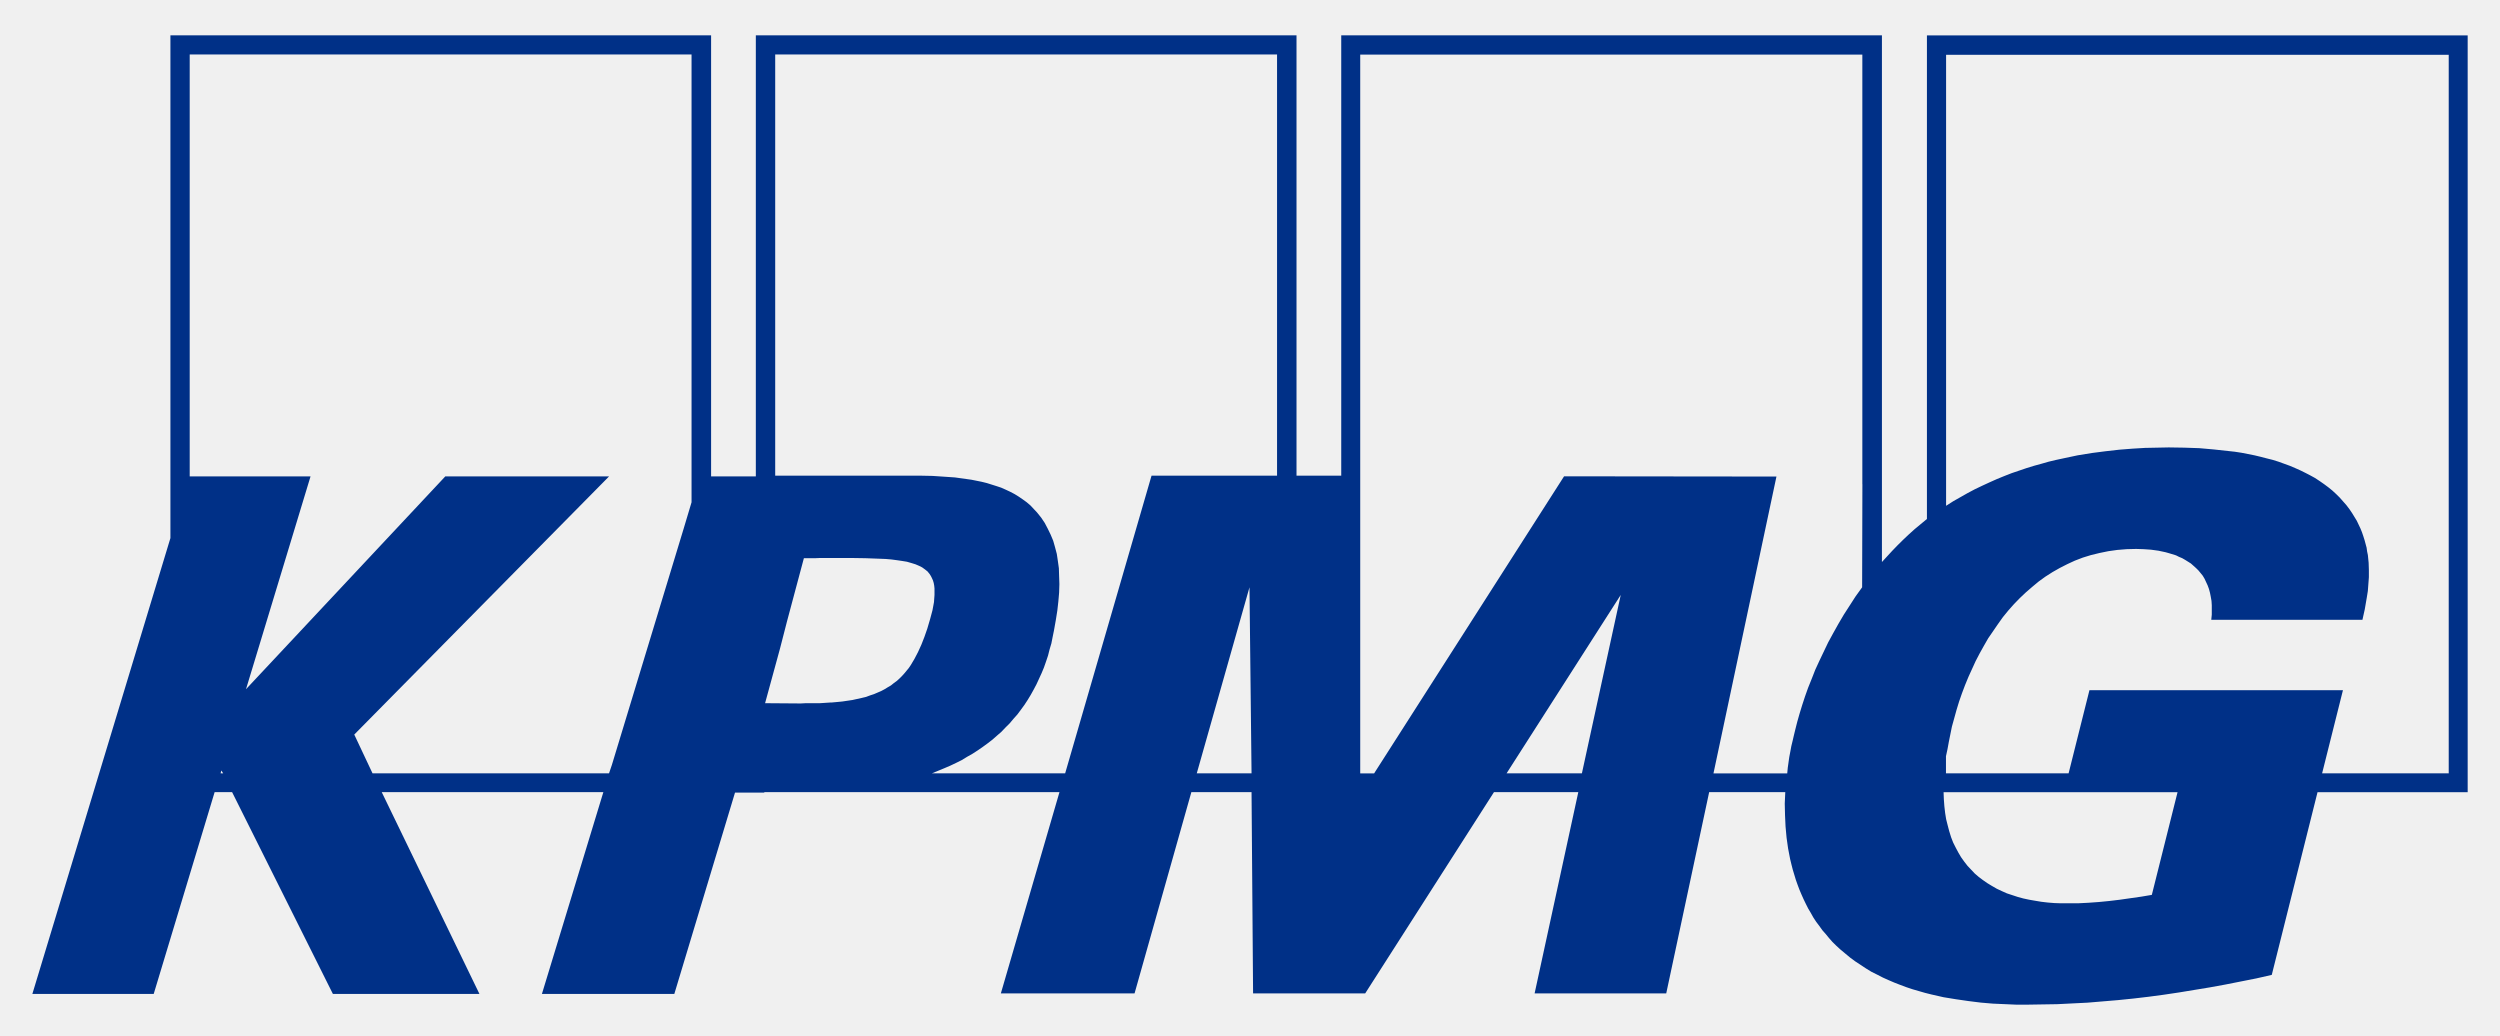
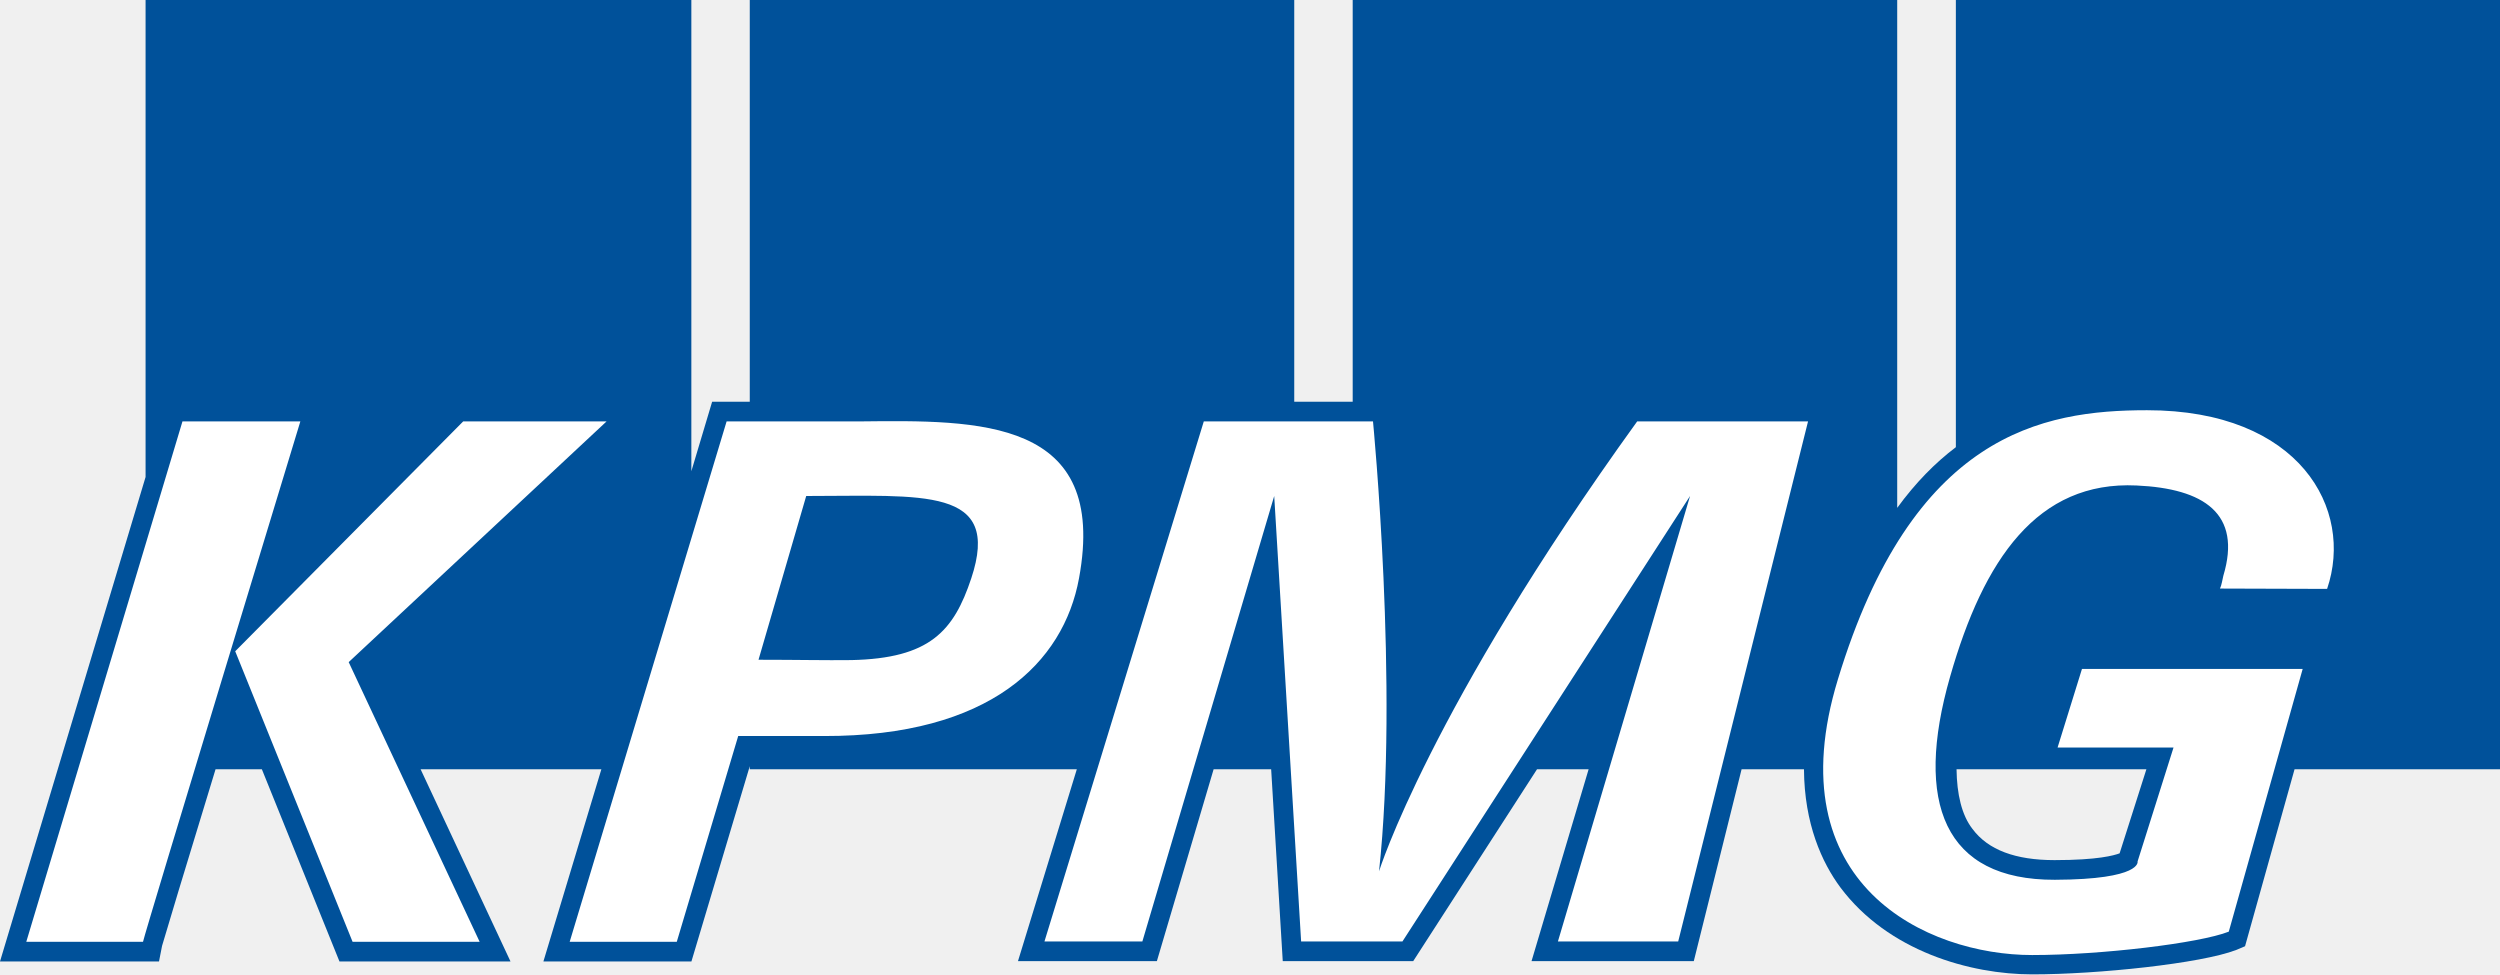
- <svg xmlns="http://www.w3.org/2000/svg" version="1.1" width="1024" height="424" viewBox="-0.969 -0.969 82.626 34.251" id="svg5622">
-   <defs id="defs5624" />
-   <path d="m 62.742,0.201 0,16.002 -0.204,0.169 -0.204,0.169 -0.196,0.177 -0.187,0.177 -0.179,0.177 -0.179,0.185 -0.17,0.185 -0.17,0.185 0,-17.427 -17.89,0 0,14.569 -1.48,0 0,-14.569 -17.89,0 0,14.594 -1.48,0 0,-14.594 -17.89,0 0,16.635 -4.568,15.083 4.015,0 2.016,-6.677 0.578,0 3.335,6.677 4.849,0 -3.233,-6.677 7.333,0 -2.033,6.677 4.381,0 2.008,-6.661 0.97,0 0,-0.017 1.378,0 0.111,0 8.277,0 -1.94,6.661 4.424,0 1.88,-6.661 1.991,0 0.051,6.661 3.709,0 4.262,-6.661 2.79,0 -1.446,6.661 4.355,0 1.421,-6.661 2.518,0 -0.017,0.379 0.009,0.388 0.017,0.371 0.034,0.371 0.025,0.177 0.025,0.177 0.034,0.177 0.034,0.177 0.043,0.177 0.043,0.169 0.051,0.169 0.051,0.169 0.06,0.169 0.06,0.16 0.068,0.16 0.068,0.152 0.077,0.16 0.077,0.152 0.085,0.143 0.085,0.152 0.094,0.143 0.102,0.135 0.102,0.143 0.111,0.126 0.111,0.135 0.111,0.126 0.128,0.126 0.128,0.118 0.162,0.135 0.162,0.135 0.17,0.126 0.179,0.118 0.179,0.118 0.179,0.11 0.187,0.093 0.196,0.101 0.187,0.084 0.196,0.084 0.196,0.076 0.204,0.076 0.204,0.068 0.204,0.059 0.204,0.059 0.204,0.051 0.408,0.093 0.417,0.068 0.408,0.059 0.408,0.051 0.4,0.034 0.391,0.017 0.383,0.017 0.366,0 0.493,-0.008 0.493,-0.008 0.502,-0.025 0.502,-0.025 0.502,-0.042 0.502,-0.042 0.502,-0.051 0.502,-0.059 0.51,-0.068 0.51,-0.076 0.51,-0.084 0.51,-0.084 0.51,-0.093 0.51,-0.101 0.51,-0.101 0.519,-0.118 1.514,-6.045 4.968,0 0,-25.04 -17.89,0 z m -56.459,24.417 0.025,-0.093 0.06,0.093 -0.085,0 z m 15.584,-8.971 -0.255,0.852 -2.382,7.841 -0.094,0.278 -7.826,0 -0.604,-1.282 8.43,-8.541 -5.419,0 -6.593,7.04 2.135,-7.04 -3.998,0 0,-13.962 16.605,0 0,14.813 z m 4.619,6.627 0,0 -0.128,0.008 -0.119,0.008 -0.128,0.008 -0.136,0 -0.179,0 -0.153,0 -0.145,0.008 -0.136,0 -1.063,-0.008 0.493,-1.804 0.23,-0.894 0.561,-2.099 0.179,0 0.187,0 0.179,-0.008 0.17,0 0.825,0 0.502,0.008 0.459,0.017 0.204,0.008 0.196,0.017 0.187,0.025 0.17,0.025 0.153,0.025 0.145,0.042 0.136,0.042 0.119,0.051 0.102,0.051 0.094,0.068 0.085,0.068 0.068,0.084 0.043,0.068 0.034,0.068 0.034,0.076 0.025,0.084 0.017,0.093 0.009,0.093 0,0.101 0,0.11 -0.009,0.118 -0.008,0.118 -0.025,0.135 -0.025,0.135 -0.077,0.287 -0.094,0.32 -0.094,0.27 -0.102,0.261 -0.111,0.244 -0.119,0.228 -0.06,0.101 -0.06,0.101 -0.068,0.101 -0.077,0.093 -0.077,0.093 -0.077,0.084 -0.085,0.084 -0.085,0.076 -0.094,0.068 -0.094,0.076 -0.102,0.059 -0.111,0.068 -0.111,0.059 -0.119,0.051 -0.119,0.051 -0.128,0.042 -0.136,0.051 -0.145,0.034 -0.153,0.034 -0.153,0.034 -0.17,0.025 -0.17,0.025 -0.179,0.017 -0.187,0.017 z m 12.097,2.344 1.744,-6.155 0.068,6.155 -1.812,0 z m 2.654,-9.848 -4.151,0 -2.858,9.848 -4.407,0 0.204,-0.084 0.204,-0.084 0.196,-0.084 0.196,-0.093 0.187,-0.093 0.179,-0.11 0.179,-0.101 0.17,-0.11 0.17,-0.118 0.162,-0.118 0.153,-0.118 0.153,-0.135 0.145,-0.126 0.136,-0.143 0.136,-0.135 0.128,-0.152 0.128,-0.143 0.119,-0.16 0.111,-0.152 0.111,-0.169 0.102,-0.169 0.094,-0.169 0.094,-0.177 0.085,-0.185 0.085,-0.185 0.077,-0.185 0.068,-0.194 0.068,-0.202 0.051,-0.202 0.06,-0.202 0.043,-0.219 0.043,-0.211 0.06,-0.337 0.051,-0.32 0.034,-0.304 0.025,-0.287 0.009,-0.287 -0.009,-0.261 -0.008,-0.261 -0.034,-0.244 -0.034,-0.228 -0.06,-0.228 -0.06,-0.211 -0.085,-0.202 -0.094,-0.194 -0.102,-0.194 -0.119,-0.177 -0.136,-0.169 -0.111,-0.118 -0.111,-0.118 -0.119,-0.101 -0.128,-0.093 -0.136,-0.093 -0.136,-0.084 -0.145,-0.076 -0.145,-0.068 -0.153,-0.068 -0.153,-0.051 -0.162,-0.051 -0.162,-0.051 -0.17,-0.042 -0.17,-0.034 -0.17,-0.034 -0.179,-0.025 -0.366,-0.051 -0.366,-0.025 -0.374,-0.025 -0.383,-0.008 -0.766,0 -0.757,0 -0.238,0 -0.425,0 -0.527,0 -0.587,0 -0.57,0 -0.485,0 -0.34,0 -0.128,0 0,-13.937 16.605,0 0,13.937 z m 10.089,9.848 -2.492,0 3.777,-5.902 -1.285,5.902 z m 9.281,-9.569 -0.009,3.415 -0.213,0.295 -0.196,0.304 -0.196,0.304 -0.179,0.304 -0.17,0.304 -0.17,0.312 -0.145,0.304 -0.145,0.304 -0.136,0.295 -0.119,0.304 -0.119,0.295 -0.102,0.287 -0.094,0.287 -0.085,0.278 -0.077,0.27 -0.068,0.27 -0.043,0.177 -0.043,0.185 -0.043,0.177 -0.034,0.185 -0.034,0.177 -0.025,0.177 -0.025,0.177 -0.017,0.185 -2.441,0 2.084,-9.822 -7.027,-0.008 -6.286,9.831 -0.459,0 0,-23.784 16.614,0 0,14.215 z m 9.579,13.591 -0.349,0.059 -0.357,0.051 -0.357,0.051 -0.349,0.042 -0.349,0.034 -0.349,0.025 -0.34,0.017 -0.34,0 -0.221,0 -0.221,-0.008 -0.213,-0.017 -0.213,-0.025 -0.204,-0.034 -0.196,-0.034 -0.196,-0.042 -0.187,-0.051 -0.179,-0.059 -0.179,-0.059 -0.17,-0.076 -0.162,-0.076 -0.162,-0.093 -0.153,-0.093 -0.145,-0.101 -0.136,-0.101 -0.136,-0.118 -0.119,-0.126 -0.119,-0.126 -0.111,-0.143 -0.102,-0.143 -0.094,-0.16 -0.085,-0.16 -0.085,-0.169 -0.068,-0.177 -0.06,-0.194 -0.051,-0.194 -0.051,-0.202 -0.034,-0.211 -0.025,-0.219 -0.017,-0.228 -0.009,-0.236 7.741,0 -0.851,3.398 z m 9.817,-4.022 -4.185,0 0.689,-2.749 -8.388,0 -0.689,2.749 -4.058,0 0,-0.565 0.051,-0.236 0.043,-0.236 0.051,-0.253 0.051,-0.253 0.077,-0.278 0.077,-0.278 0.085,-0.278 0.094,-0.27 0.102,-0.27 0.111,-0.27 0.119,-0.261 0.119,-0.261 0.136,-0.261 0.136,-0.244 0.145,-0.253 0.162,-0.236 0.162,-0.236 0.162,-0.228 0.179,-0.219 0.187,-0.211 0.196,-0.202 0.196,-0.185 0.213,-0.185 0.213,-0.177 0.221,-0.16 0.238,-0.152 0.238,-0.135 0.247,-0.126 0.255,-0.118 0.264,-0.101 0.272,-0.084 0.281,-0.068 0.289,-0.059 0.298,-0.042 0.306,-0.025 0.315,-0.008 0.247,0.008 0.247,0.017 0.247,0.034 0.238,0.051 0.119,0.034 0.111,0.034 0.111,0.034 0.102,0.051 0.102,0.042 0.102,0.059 0.094,0.059 0.094,0.059 0.085,0.076 0.085,0.076 0.077,0.076 0.077,0.093 0.068,0.084 0.06,0.101 0.051,0.11 0.051,0.11 0.043,0.118 0.034,0.126 0.025,0.126 0.025,0.143 0.009,0.143 0,0.152 0,0.16 -0.017,0.169 5.002,0 0.077,-0.346 0.068,-0.396 0.034,-0.211 0.017,-0.228 0.017,-0.228 0,-0.236 -0.008,-0.244 -0.025,-0.253 -0.025,-0.118 -0.017,-0.126 -0.034,-0.126 -0.034,-0.126 -0.043,-0.135 -0.043,-0.126 -0.051,-0.126 -0.06,-0.126 -0.06,-0.126 -0.077,-0.126 -0.077,-0.126 -0.085,-0.126 -0.102,-0.135 -0.111,-0.126 -0.111,-0.126 -0.119,-0.118 -0.128,-0.118 -0.136,-0.11 -0.136,-0.101 -0.145,-0.101 -0.153,-0.101 -0.153,-0.084 -0.162,-0.084 -0.17,-0.084 -0.17,-0.076 -0.179,-0.076 -0.187,-0.068 -0.187,-0.068 -0.187,-0.059 -0.204,-0.051 -0.196,-0.051 -0.213,-0.051 -0.213,-0.042 -0.213,-0.042 -0.221,-0.034 -0.23,-0.025 -0.468,-0.051 -0.476,-0.042 -0.502,-0.017 -0.51,-0.008 -0.383,0.008 -0.4,0.008 -0.417,0.025 -0.434,0.034 -0.451,0.051 -0.459,0.059 -0.468,0.076 -0.476,0.101 -0.238,0.051 -0.247,0.059 -0.238,0.068 -0.247,0.068 -0.247,0.076 -0.247,0.084 -0.247,0.084 -0.238,0.093 -0.247,0.101 -0.247,0.11 -0.238,0.11 -0.247,0.118 -0.238,0.126 -0.238,0.135 -0.238,0.135 -0.238,0.152 0,-14.923 16.631,0 0,23.784 z" id="path5037" style="fill:#003087;fill-opacity:1;stroke:#ffffff;stroke-width:0.008;stroke-linecap:butt;stroke-linejoin:miter;stroke-miterlimit:10;stroke-opacity:0;stroke-dasharray:none" />
+ <svg xmlns="http://www.w3.org/2000/svg" version="1.0" width="708.661" height="276.199" id="svg2719">
+   <defs id="defs2721">
+     <clipPath id="clp10">
+       <path d="M 0.03,841.98 L 595.05,841.98 L 595.05,0 L 0.03,0 L 0.03,841.98 z " id="path2563" />
+     </clipPath>
+     <clipPath id="clp9">
+       <path d="M 5.745,833.44 L 589.11,833.44 L 589.11,8.384 L 5.745,8.384 L 5.745,833.44 z " id="path2558" />
+     </clipPath>
+     <clipPath id="clp8">
+       <path d="M 52.97,798.71 L 135.08,798.71 L 135.08,758.43 L 52.97,758.43 L 52.97,798.71 z " id="path2553" />
+     </clipPath>
+   </defs>
+   <g transform="translate(-303.9185,-274.1232)" id="layer1">
+     <g transform="matrix(9.610271,0,0,-9.610271,-205.1375,7949.943)" id="q9">
+       <clipPath id="clipPath2734">
+         <path d="M 52.97,798.71 L 135.08,798.71 L 135.08,758.43 L 52.97,758.43 L 52.97,798.71 z " id="path2736" />
+       </clipPath>
+       <g clip-path="url(#clp8)" id="g2555">
+         <clipPath id="clipPath2739">
+           <path d="M 5.745,833.44 L 589.11,833.44 L 589.11,8.384 L 5.745,8.384 L 5.745,833.44 z " id="path2741" />
+         </clipPath>
+         <g clip-path="url(#clp9)" id="g2560">
+           <clipPath id="clipPath2744">
+             <path d="M 0.03,841.98 L 595.05,841.98 L 595.05,0 L 0.03,0 L 0.03,841.98 z " id="path2746" />
+           </clipPath>
+           <g clip-path="url(#clp10)" id="g2565">
+             <path d="M 119.19,770.8 L 118.93,770.69 C 117.89,770.29 114.85,769.97 112.91,769.97 C 111.09,769.97 108.66,770.65 107.25,772.54 C 106.71,773.27 106.19,774.41 106.18,776.02 L 104.34,776.02 L 102.93,770.36 L 98.144,770.36 L 99.828,776.02 L 98.306,776.02 L 94.654,770.36 L 90.806,770.36 L 90.464,776.02 L 88.767,776.02 L 87.093,770.36 L 82.996,770.36 L 84.732,776.02 L 75.085,776.02 L 75.085,776.11 L 73.364,770.35 L 68.998,770.35 L 70.708,776.02 L 65.376,776.02 L 68.028,770.35 L 62.983,770.35 L 60.694,776.02 L 59.328,776.02 C 58.473,773.23 57.8,770.99 57.75,770.81 L 57.66,770.35 L 52.97,770.35 L 57.264,784.64 L 57.264,798.71 L 73.362,798.71 L 73.362,784.81 L 73.975,786.86 L 75.085,786.86 L 75.085,798.71 L 91.145,798.71 L 91.145,786.86 L 92.869,786.86 L 92.869,798.71 L 108.93,798.71 L 108.93,783.73 C 109.47,784.47 110.05,785.06 110.66,785.52 L 110.66,798.71 L 126.71,798.71 L 126.71,776.02 L 120.65,776.02 L 119.19,770.8 z M 110.68,776.02 C 110.69,775.29 110.83,774.67 111.15,774.26 C 111.61,773.64 112.42,773.34 113.57,773.34 C 114.85,773.34 115.33,773.48 115.49,773.54 L 116.28,776.02 L 110.68,776.02" style="fill:#00519a;fill-rule:nonzero;stroke:none" id="path2567" />
+             <path d="M 81.618,781.65 C 81.099,780.09 80.393,779.29 78.084,779.24 C 77.318,779.23 76.482,779.25 75.343,779.25 L 76.75,784.08 C 80.215,784.08 82.519,784.36 81.618,781.65 z M 61.829,786.28 L 58.352,786.28 L 53.745,770.93 L 57.188,770.93 C 57.254,771.25 61.829,786.28 61.829,786.28 z M 70.861,786.28 L 66.632,786.28 L 59.908,779.5 L 59.906,779.51 L 59.907,779.5 L 59.906,779.5 L 59.907,779.5 L 59.907,779.5 L 59.908,779.5 L 63.37,770.93 L 67.118,770.93 L 63.255,779.18 L 70.861,786.28 z M 84.796,781.65 C 85.671,786.38 81.857,786.32 78.317,786.28 L 74.402,786.28 L 69.773,770.93 L 72.932,770.93 L 74.744,777 L 77.273,777 C 82.175,776.99 84.341,779.17 84.796,781.65 z M 106.3,786.28 L 101.26,786.28 C 95.128,777.78 93.646,773.01 93.646,773.01 C 94.233,778.41 93.468,786.28 93.468,786.28 L 88.477,786.28 L 83.777,770.94 L 86.665,770.94 L 90.554,784.08 L 91.348,770.94 L 94.336,770.94 L 102.82,784.08 L 98.922,770.94 L 102.47,770.94 L 106.3,786.28 z M 116.3,786.61 C 113.21,786.61 109.38,785.92 107.18,778.67 C 105.33,772.61 109.81,770.54 112.91,770.54 C 114.95,770.54 117.85,770.89 118.71,771.23 L 120.89,778.98 L 114.38,778.98 L 113.66,776.66 L 117.08,776.66 L 116.02,773.3 C 116.02,773.3 116.16,772.77 113.58,772.76 C 110.32,772.75 109.42,775.02 110.49,778.75 C 111.48,782.22 113.07,784.53 115.99,784.39 C 117.98,784.3 119.1,783.56 118.55,781.73 C 118.52,781.61 118.5,781.45 118.45,781.35 L 121.61,781.34 C 122.41,783.69 120.81,786.61 116.3,786.61" style="fill:#ffffff;fill-rule:nonzero;stroke:none" id="path2569" />
+           </g>
+         </g>
+       </g>
+     </g>
+   </g>
</svg>
